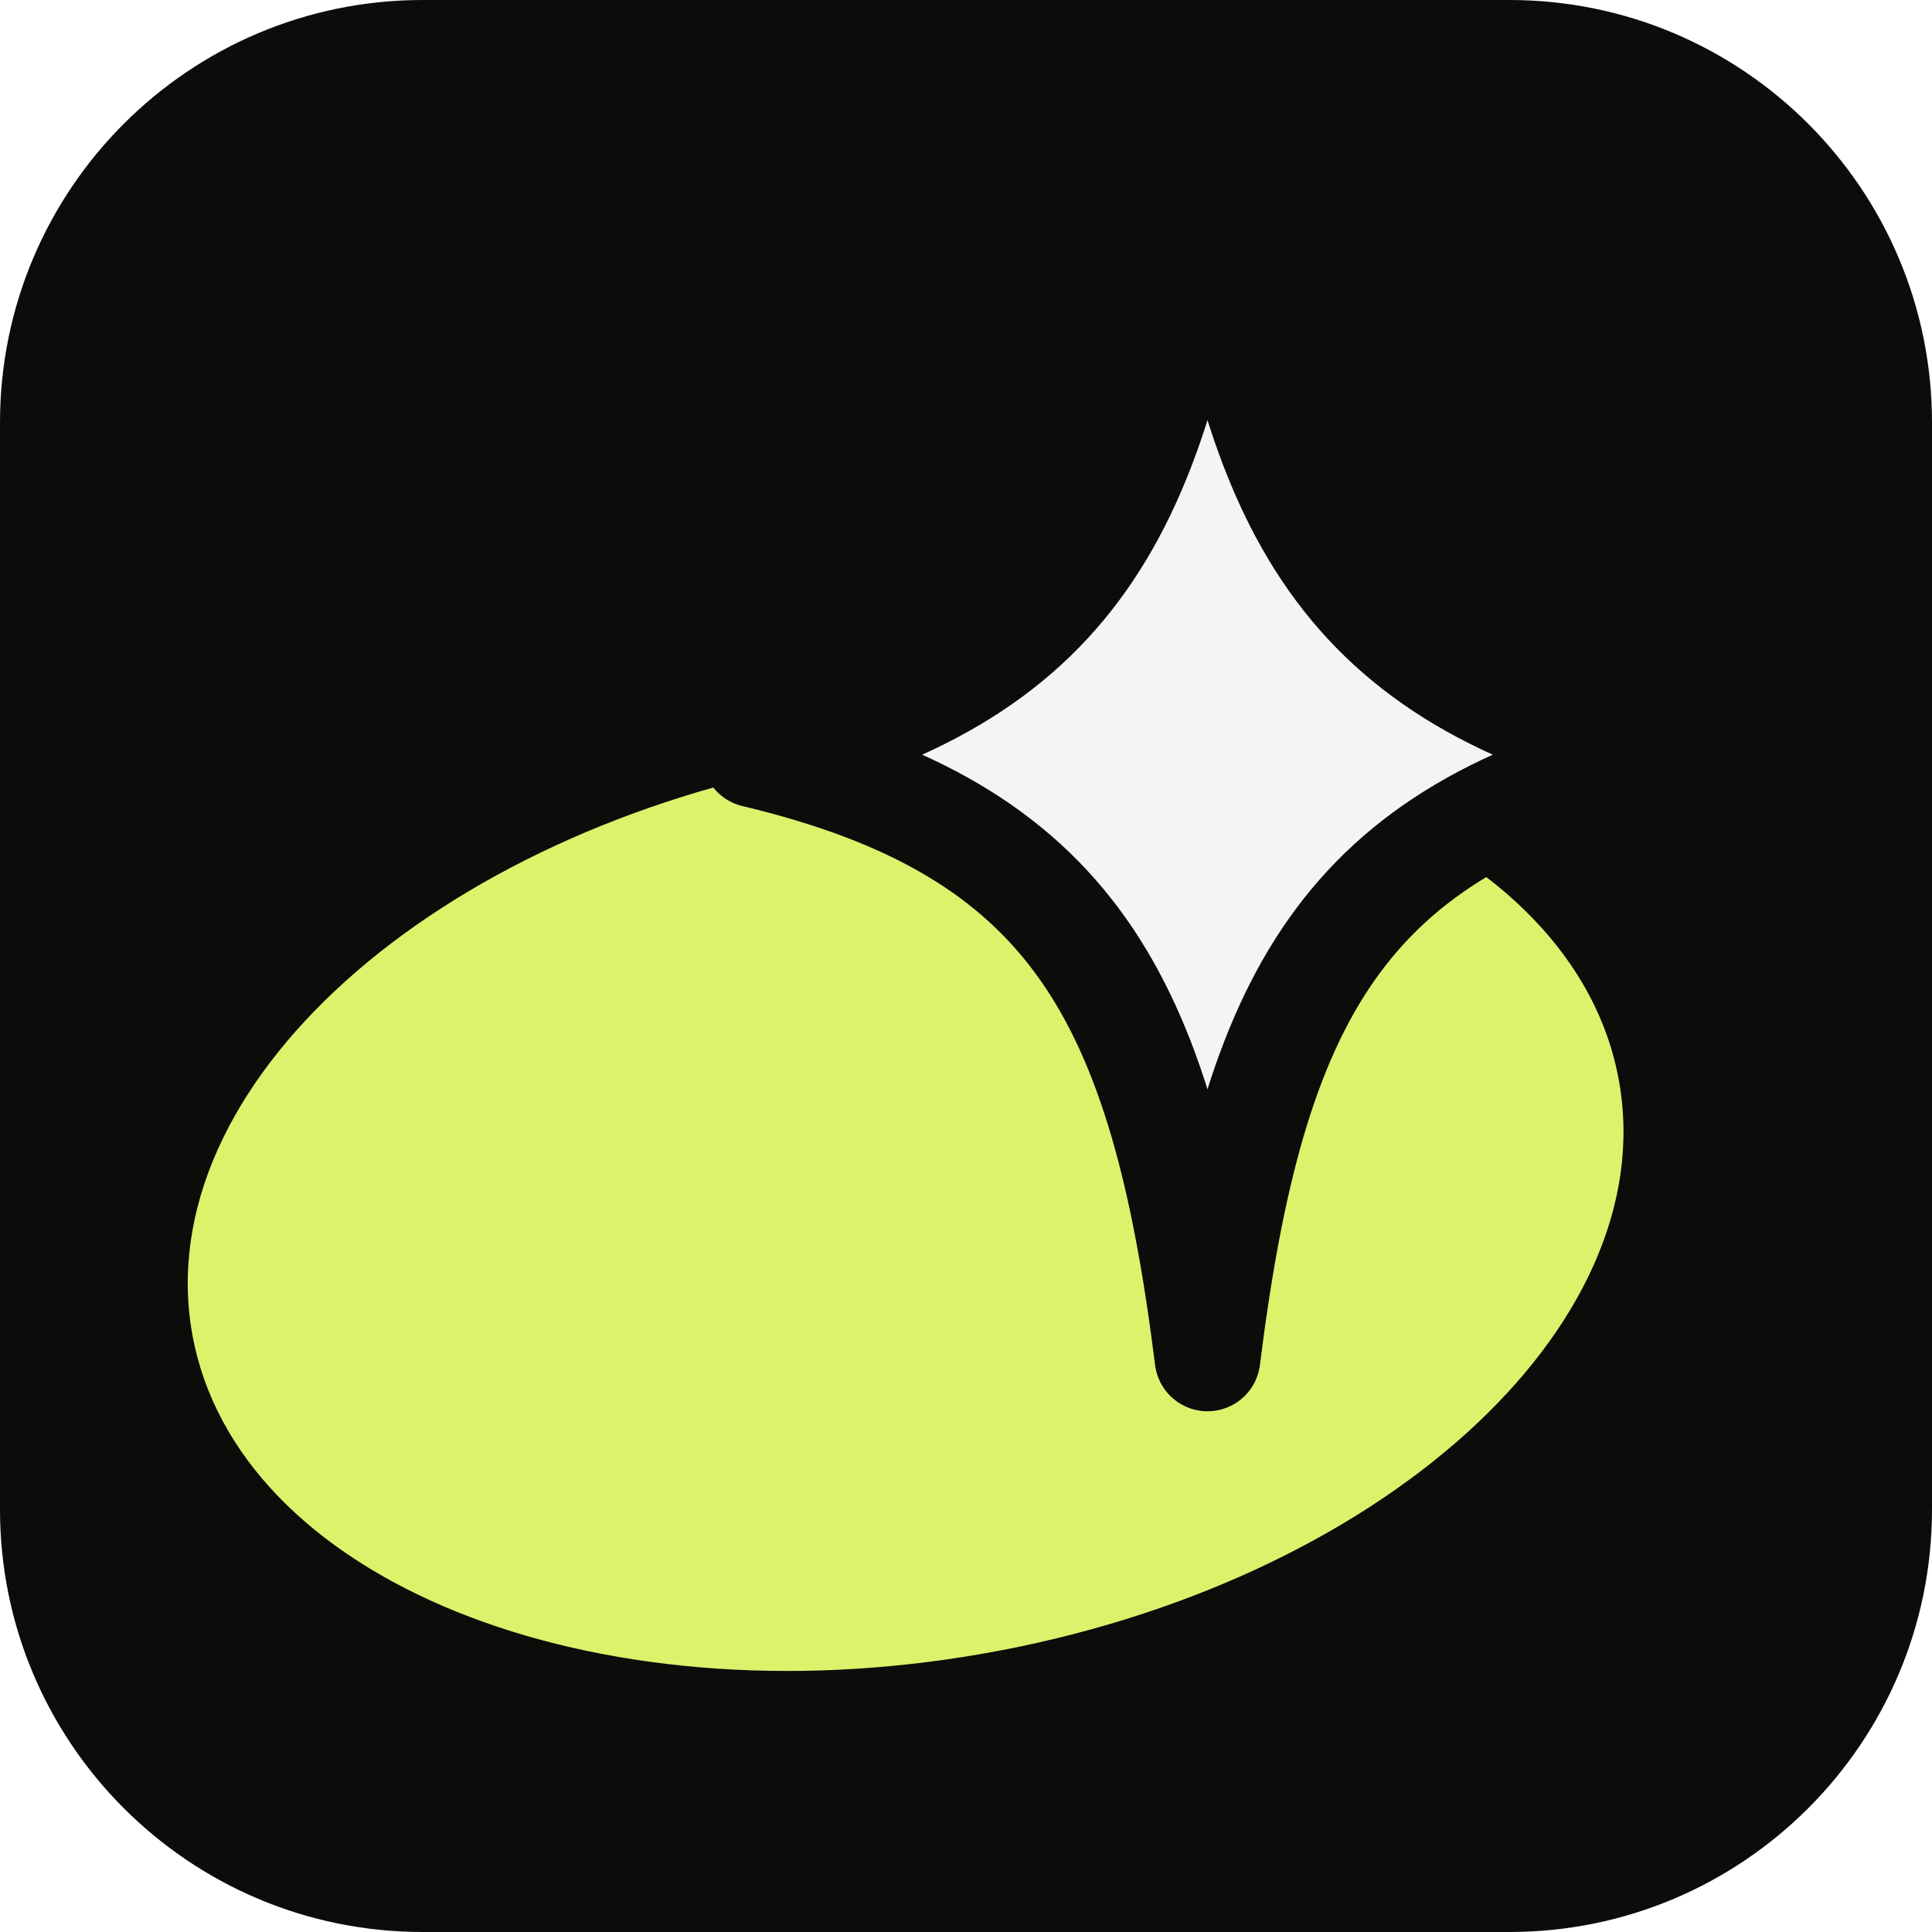
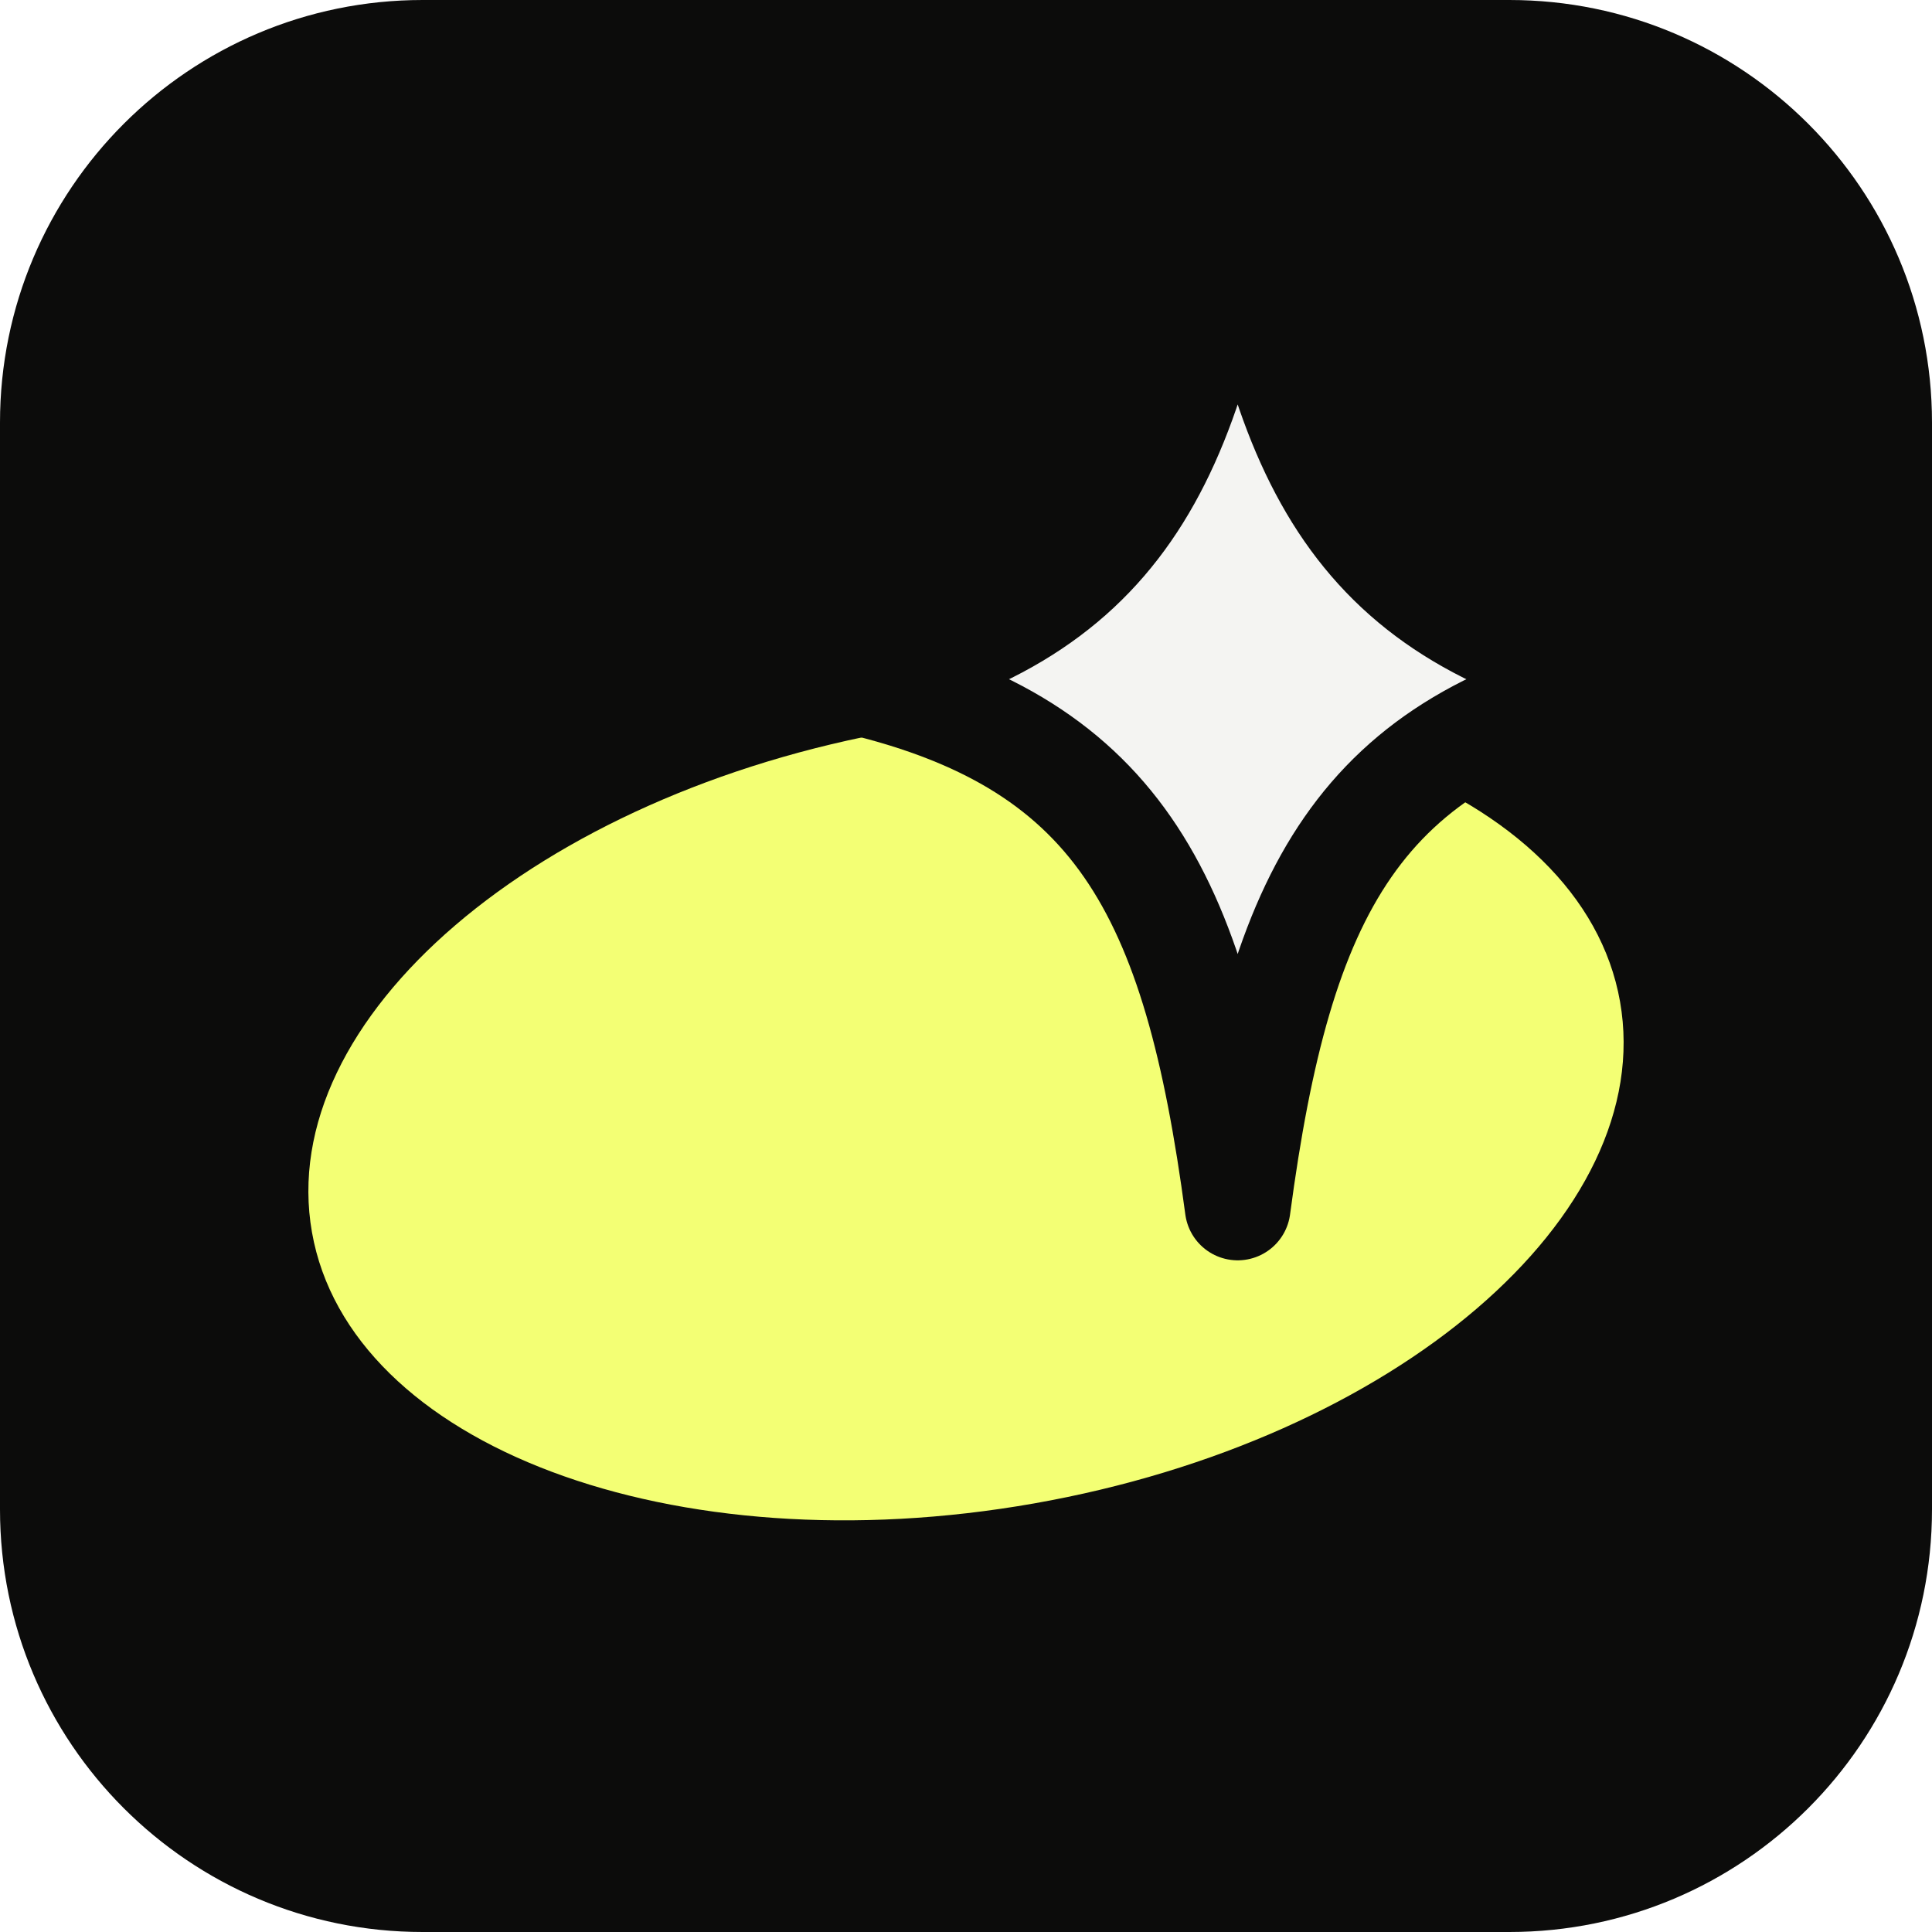
<svg xmlns="http://www.w3.org/2000/svg" viewBox="0 0 64 64">
  <rect width="64" height="64" rx="14" fill="#0c0c0b" />
-   <ellipse cx="30" cy="40" rx="24" ry="15" fill="#dcf26b" transform="rotate(-10 30 40)" />
-   <path d="M40 5 C41.5 17 44.5 22.5 55 25 C44.5 27.5 41.5 33 40 45 C38.5 33 35.5 27.5 25 25 C35.5 22.5 38.5 17 40 5 Z" fill="#f4f4f2" stroke="#0c0c0b" stroke-width="3.5" stroke-linejoin="round" />
+   <g transform="translate(2 -5)">
+     <ellipse cx="30" cy="42" rx="22" ry="13" fill="#f3ff74" transform="rotate(-10 30 42)" />
+     <path d="M39 10 C40.4 20.5 43 25.5 52 27.5 C43 29.5 40.4 34.5 39 45 C37.6 34.5 35 29.5 26 27.5 C35 25.5 37.6 20.5 39 10 Z" fill="#f4f4f2" stroke="#0c0c0b" stroke-width="3.5" stroke-linejoin="round" />
+   </g>
</svg>
